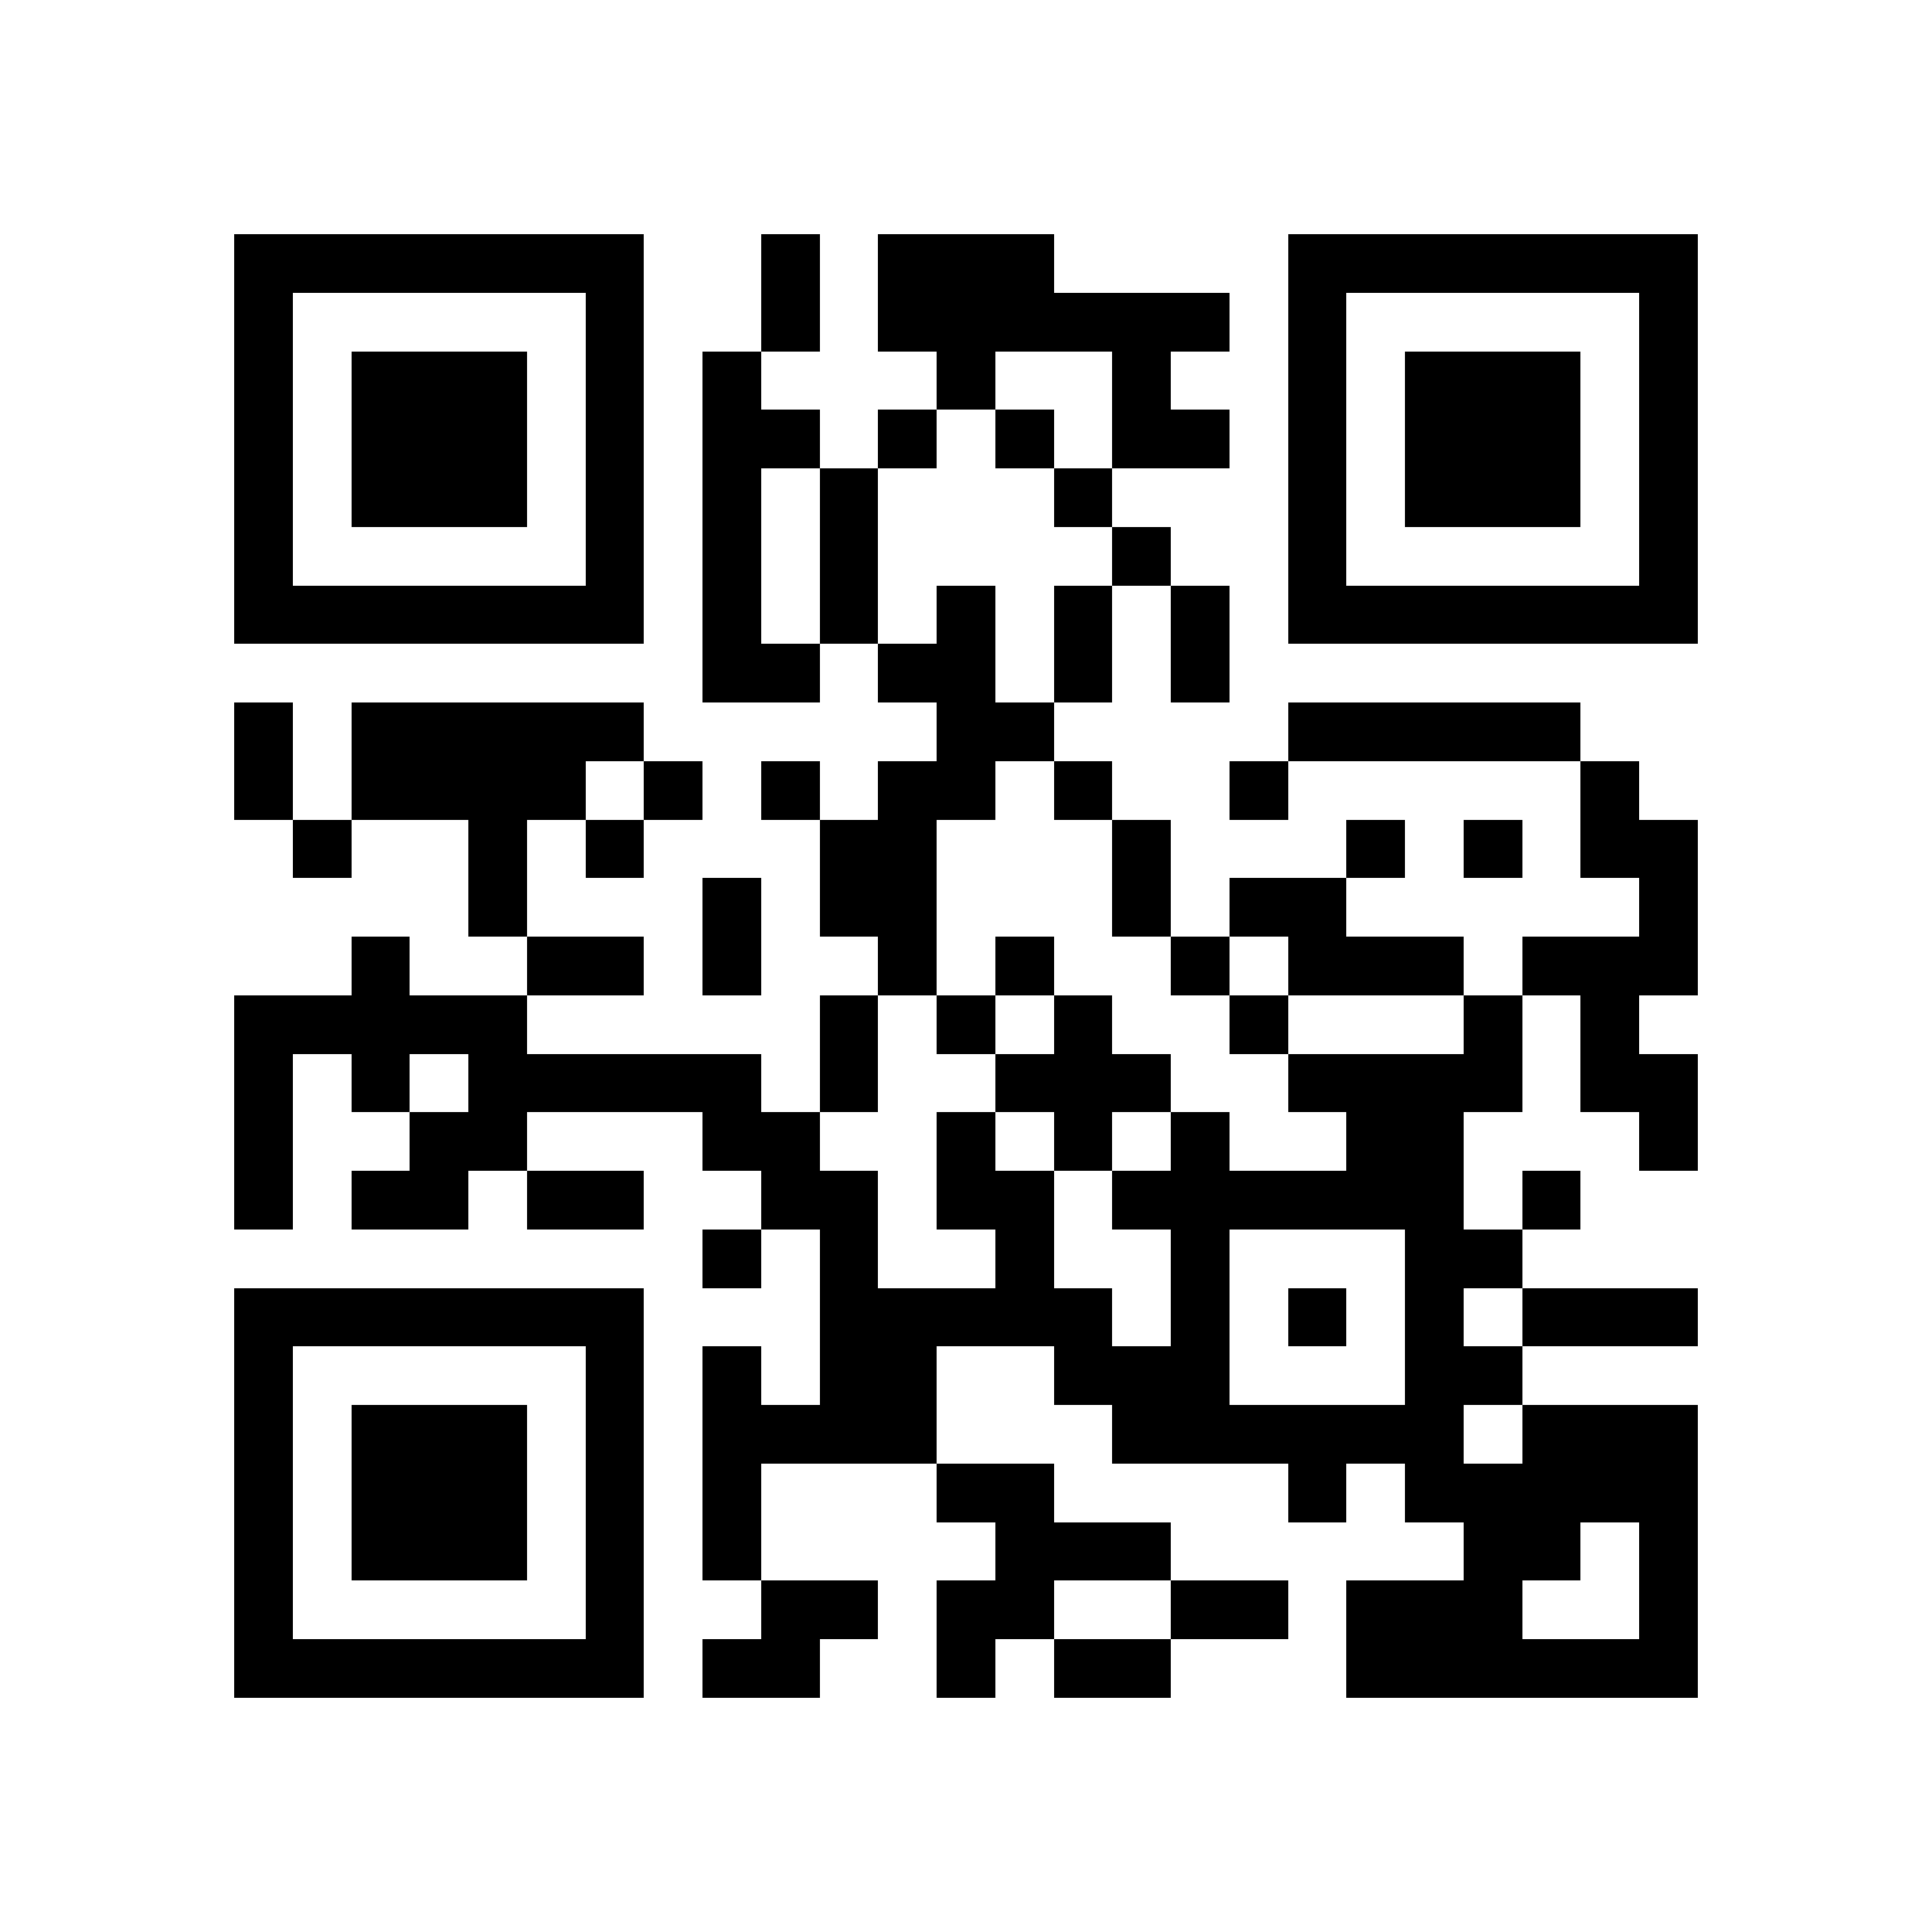
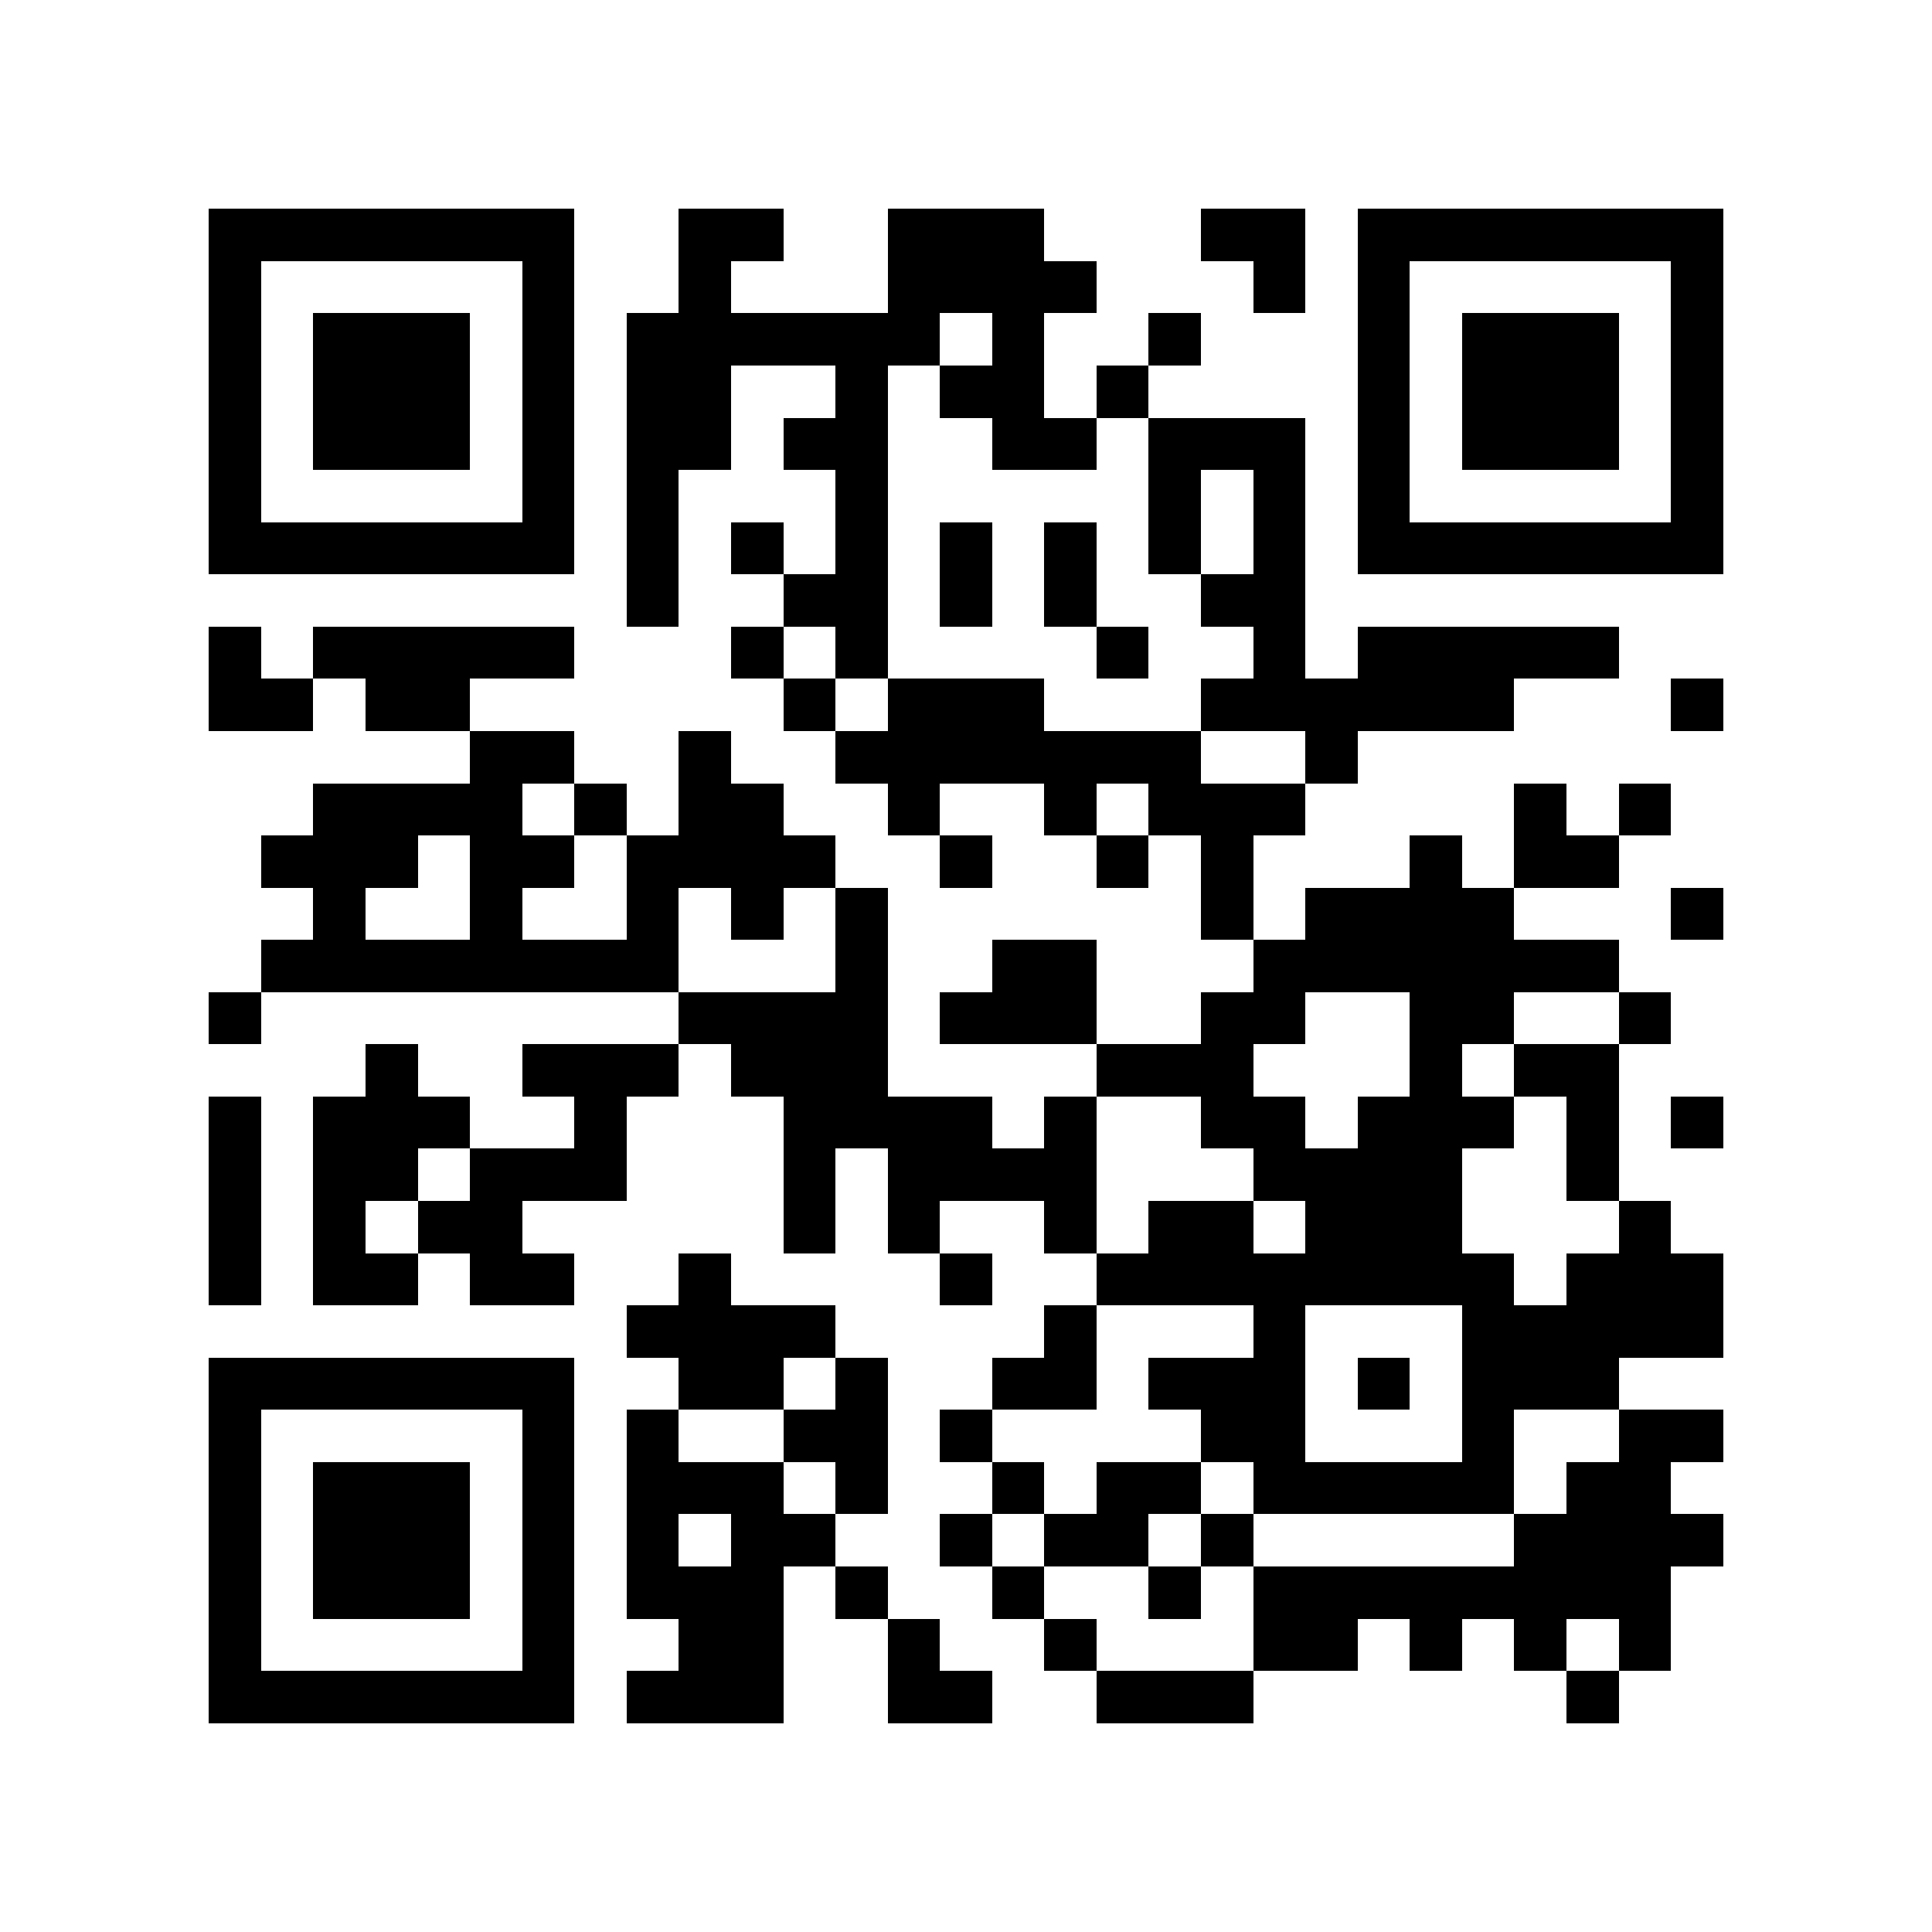
- <svg xmlns="http://www.w3.org/2000/svg" viewBox="0 0 33 33" shape-rendering="crispEdges">
-   <rect width="33" height="33" fill="#fff" />
-   <path d="M4 4h1v1h-1zM5 4h1v1h-1zM6 4h1v1h-1zM7 4h1v1h-1zM8 4h1v1h-1zM9 4h1v1h-1zM10 4h1v1h-1zM13 4h1v1h-1zM15 4h1v1h-1zM16 4h1v1h-1zM17 4h1v1h-1zM22 4h1v1h-1zM23 4h1v1h-1zM24 4h1v1h-1zM25 4h1v1h-1zM26 4h1v1h-1zM27 4h1v1h-1zM28 4h1v1h-1zM4 5h1v1h-1zM10 5h1v1h-1zM13 5h1v1h-1zM15 5h1v1h-1zM16 5h1v1h-1zM17 5h1v1h-1zM18 5h1v1h-1zM19 5h1v1h-1zM20 5h1v1h-1zM22 5h1v1h-1zM28 5h1v1h-1zM4 6h1v1h-1zM6 6h1v1h-1zM7 6h1v1h-1zM8 6h1v1h-1zM10 6h1v1h-1zM12 6h1v1h-1zM16 6h1v1h-1zM19 6h1v1h-1zM22 6h1v1h-1zM24 6h1v1h-1zM25 6h1v1h-1zM26 6h1v1h-1zM28 6h1v1h-1zM4 7h1v1h-1zM6 7h1v1h-1zM7 7h1v1h-1zM8 7h1v1h-1zM10 7h1v1h-1zM12 7h1v1h-1zM13 7h1v1h-1zM15 7h1v1h-1zM17 7h1v1h-1zM19 7h1v1h-1zM20 7h1v1h-1zM22 7h1v1h-1zM24 7h1v1h-1zM25 7h1v1h-1zM26 7h1v1h-1zM28 7h1v1h-1zM4 8h1v1h-1zM6 8h1v1h-1zM7 8h1v1h-1zM8 8h1v1h-1zM10 8h1v1h-1zM12 8h1v1h-1zM14 8h1v1h-1zM18 8h1v1h-1zM22 8h1v1h-1zM24 8h1v1h-1zM25 8h1v1h-1zM26 8h1v1h-1zM28 8h1v1h-1zM4 9h1v1h-1zM10 9h1v1h-1zM12 9h1v1h-1zM14 9h1v1h-1zM19 9h1v1h-1zM22 9h1v1h-1zM28 9h1v1h-1zM4 10h1v1h-1zM5 10h1v1h-1zM6 10h1v1h-1zM7 10h1v1h-1zM8 10h1v1h-1zM9 10h1v1h-1zM10 10h1v1h-1zM12 10h1v1h-1zM14 10h1v1h-1zM16 10h1v1h-1zM18 10h1v1h-1zM20 10h1v1h-1zM22 10h1v1h-1zM23 10h1v1h-1zM24 10h1v1h-1zM25 10h1v1h-1zM26 10h1v1h-1zM27 10h1v1h-1zM28 10h1v1h-1zM12 11h1v1h-1zM13 11h1v1h-1zM15 11h1v1h-1zM16 11h1v1h-1zM18 11h1v1h-1zM20 11h1v1h-1zM4 12h1v1h-1zM6 12h1v1h-1zM7 12h1v1h-1zM8 12h1v1h-1zM9 12h1v1h-1zM10 12h1v1h-1zM16 12h1v1h-1zM17 12h1v1h-1zM22 12h1v1h-1zM23 12h1v1h-1zM24 12h1v1h-1zM25 12h1v1h-1zM26 12h1v1h-1zM4 13h1v1h-1zM6 13h1v1h-1zM7 13h1v1h-1zM8 13h1v1h-1zM9 13h1v1h-1zM11 13h1v1h-1zM13 13h1v1h-1zM15 13h1v1h-1zM16 13h1v1h-1zM18 13h1v1h-1zM21 13h1v1h-1zM27 13h1v1h-1zM5 14h1v1h-1zM8 14h1v1h-1zM10 14h1v1h-1zM14 14h1v1h-1zM15 14h1v1h-1zM19 14h1v1h-1zM23 14h1v1h-1zM25 14h1v1h-1zM27 14h1v1h-1zM28 14h1v1h-1zM8 15h1v1h-1zM12 15h1v1h-1zM14 15h1v1h-1zM15 15h1v1h-1zM19 15h1v1h-1zM21 15h1v1h-1zM22 15h1v1h-1zM28 15h1v1h-1zM6 16h1v1h-1zM9 16h1v1h-1zM10 16h1v1h-1zM12 16h1v1h-1zM15 16h1v1h-1zM17 16h1v1h-1zM20 16h1v1h-1zM22 16h1v1h-1zM23 16h1v1h-1zM24 16h1v1h-1zM26 16h1v1h-1zM27 16h1v1h-1zM28 16h1v1h-1zM4 17h1v1h-1zM5 17h1v1h-1zM6 17h1v1h-1zM7 17h1v1h-1zM8 17h1v1h-1zM14 17h1v1h-1zM16 17h1v1h-1zM18 17h1v1h-1zM21 17h1v1h-1zM25 17h1v1h-1zM27 17h1v1h-1zM4 18h1v1h-1zM6 18h1v1h-1zM8 18h1v1h-1zM9 18h1v1h-1zM10 18h1v1h-1zM11 18h1v1h-1zM12 18h1v1h-1zM14 18h1v1h-1zM17 18h1v1h-1zM18 18h1v1h-1zM19 18h1v1h-1zM22 18h1v1h-1zM23 18h1v1h-1zM24 18h1v1h-1zM25 18h1v1h-1zM27 18h1v1h-1zM28 18h1v1h-1zM4 19h1v1h-1zM7 19h1v1h-1zM8 19h1v1h-1zM12 19h1v1h-1zM13 19h1v1h-1zM16 19h1v1h-1zM18 19h1v1h-1zM20 19h1v1h-1zM23 19h1v1h-1zM24 19h1v1h-1zM28 19h1v1h-1zM4 20h1v1h-1zM6 20h1v1h-1zM7 20h1v1h-1zM9 20h1v1h-1zM10 20h1v1h-1zM13 20h1v1h-1zM14 20h1v1h-1zM16 20h1v1h-1zM17 20h1v1h-1zM19 20h1v1h-1zM20 20h1v1h-1zM21 20h1v1h-1zM22 20h1v1h-1zM23 20h1v1h-1zM24 20h1v1h-1zM26 20h1v1h-1zM12 21h1v1h-1zM14 21h1v1h-1zM17 21h1v1h-1zM20 21h1v1h-1zM24 21h1v1h-1zM25 21h1v1h-1zM4 22h1v1h-1zM5 22h1v1h-1zM6 22h1v1h-1zM7 22h1v1h-1zM8 22h1v1h-1zM9 22h1v1h-1zM10 22h1v1h-1zM14 22h1v1h-1zM15 22h1v1h-1zM16 22h1v1h-1zM17 22h1v1h-1zM18 22h1v1h-1zM20 22h1v1h-1zM22 22h1v1h-1zM24 22h1v1h-1zM26 22h1v1h-1zM27 22h1v1h-1zM28 22h1v1h-1zM4 23h1v1h-1zM10 23h1v1h-1zM12 23h1v1h-1zM14 23h1v1h-1zM15 23h1v1h-1zM18 23h1v1h-1zM19 23h1v1h-1zM20 23h1v1h-1zM24 23h1v1h-1zM25 23h1v1h-1zM4 24h1v1h-1zM6 24h1v1h-1zM7 24h1v1h-1zM8 24h1v1h-1zM10 24h1v1h-1zM12 24h1v1h-1zM13 24h1v1h-1zM14 24h1v1h-1zM15 24h1v1h-1zM19 24h1v1h-1zM20 24h1v1h-1zM21 24h1v1h-1zM22 24h1v1h-1zM23 24h1v1h-1zM24 24h1v1h-1zM26 24h1v1h-1zM27 24h1v1h-1zM28 24h1v1h-1zM4 25h1v1h-1zM6 25h1v1h-1zM7 25h1v1h-1zM8 25h1v1h-1zM10 25h1v1h-1zM12 25h1v1h-1zM16 25h1v1h-1zM17 25h1v1h-1zM22 25h1v1h-1zM24 25h1v1h-1zM25 25h1v1h-1zM26 25h1v1h-1zM27 25h1v1h-1zM28 25h1v1h-1zM4 26h1v1h-1zM6 26h1v1h-1zM7 26h1v1h-1zM8 26h1v1h-1zM10 26h1v1h-1zM12 26h1v1h-1zM17 26h1v1h-1zM18 26h1v1h-1zM19 26h1v1h-1zM25 26h1v1h-1zM26 26h1v1h-1zM28 26h1v1h-1zM4 27h1v1h-1zM10 27h1v1h-1zM13 27h1v1h-1zM14 27h1v1h-1zM16 27h1v1h-1zM17 27h1v1h-1zM20 27h1v1h-1zM21 27h1v1h-1zM23 27h1v1h-1zM24 27h1v1h-1zM25 27h1v1h-1zM28 27h1v1h-1zM4 28h1v1h-1zM5 28h1v1h-1zM6 28h1v1h-1zM7 28h1v1h-1zM8 28h1v1h-1zM9 28h1v1h-1zM10 28h1v1h-1zM12 28h1v1h-1zM13 28h1v1h-1zM16 28h1v1h-1zM18 28h1v1h-1zM19 28h1v1h-1zM23 28h1v1h-1zM24 28h1v1h-1zM25 28h1v1h-1zM26 28h1v1h-1zM27 28h1v1h-1zM28 28h1v1h-1z" fill="#000" />
+ <svg xmlns="http://www.w3.org/2000/svg" viewBox="0 0 37 37" shape-rendering="crispEdges">
+   <rect width="37" height="37" fill="#fff" />
+   <path d="M4 4h1v1h-1zM5 4h1v1h-1zM6 4h1v1h-1zM7 4h1v1h-1zM8 4h1v1h-1zM9 4h1v1h-1zM10 4h1v1h-1zM13 4h1v1h-1zM14 4h1v1h-1zM17 4h1v1h-1zM18 4h1v1h-1zM19 4h1v1h-1zM23 4h1v1h-1zM24 4h1v1h-1zM26 4h1v1h-1zM27 4h1v1h-1zM28 4h1v1h-1zM29 4h1v1h-1zM30 4h1v1h-1zM31 4h1v1h-1zM32 4h1v1h-1zM4 5h1v1h-1zM10 5h1v1h-1zM13 5h1v1h-1zM17 5h1v1h-1zM18 5h1v1h-1zM19 5h1v1h-1zM20 5h1v1h-1zM24 5h1v1h-1zM26 5h1v1h-1zM32 5h1v1h-1zM4 6h1v1h-1zM6 6h1v1h-1zM7 6h1v1h-1zM8 6h1v1h-1zM10 6h1v1h-1zM12 6h1v1h-1zM13 6h1v1h-1zM14 6h1v1h-1zM15 6h1v1h-1zM16 6h1v1h-1zM17 6h1v1h-1zM19 6h1v1h-1zM22 6h1v1h-1zM26 6h1v1h-1zM28 6h1v1h-1zM29 6h1v1h-1zM30 6h1v1h-1zM32 6h1v1h-1zM4 7h1v1h-1zM6 7h1v1h-1zM7 7h1v1h-1zM8 7h1v1h-1zM10 7h1v1h-1zM12 7h1v1h-1zM13 7h1v1h-1zM16 7h1v1h-1zM18 7h1v1h-1zM19 7h1v1h-1zM21 7h1v1h-1zM26 7h1v1h-1zM28 7h1v1h-1zM29 7h1v1h-1zM30 7h1v1h-1zM32 7h1v1h-1zM4 8h1v1h-1zM6 8h1v1h-1zM7 8h1v1h-1zM8 8h1v1h-1zM10 8h1v1h-1zM12 8h1v1h-1zM13 8h1v1h-1zM15 8h1v1h-1zM16 8h1v1h-1zM19 8h1v1h-1zM20 8h1v1h-1zM22 8h1v1h-1zM23 8h1v1h-1zM24 8h1v1h-1zM26 8h1v1h-1zM28 8h1v1h-1zM29 8h1v1h-1zM30 8h1v1h-1zM32 8h1v1h-1zM4 9h1v1h-1zM10 9h1v1h-1zM12 9h1v1h-1zM16 9h1v1h-1zM22 9h1v1h-1zM24 9h1v1h-1zM26 9h1v1h-1zM32 9h1v1h-1zM4 10h1v1h-1zM5 10h1v1h-1zM6 10h1v1h-1zM7 10h1v1h-1zM8 10h1v1h-1zM9 10h1v1h-1zM10 10h1v1h-1zM12 10h1v1h-1zM14 10h1v1h-1zM16 10h1v1h-1zM18 10h1v1h-1zM20 10h1v1h-1zM22 10h1v1h-1zM24 10h1v1h-1zM26 10h1v1h-1zM27 10h1v1h-1zM28 10h1v1h-1zM29 10h1v1h-1zM30 10h1v1h-1zM31 10h1v1h-1zM32 10h1v1h-1zM12 11h1v1h-1zM15 11h1v1h-1zM16 11h1v1h-1zM18 11h1v1h-1zM20 11h1v1h-1zM23 11h1v1h-1zM24 11h1v1h-1zM4 12h1v1h-1zM6 12h1v1h-1zM7 12h1v1h-1zM8 12h1v1h-1zM9 12h1v1h-1zM10 12h1v1h-1zM14 12h1v1h-1zM16 12h1v1h-1zM21 12h1v1h-1zM24 12h1v1h-1zM26 12h1v1h-1zM27 12h1v1h-1zM28 12h1v1h-1zM29 12h1v1h-1zM30 12h1v1h-1zM4 13h1v1h-1zM5 13h1v1h-1zM7 13h1v1h-1zM8 13h1v1h-1zM15 13h1v1h-1zM17 13h1v1h-1zM18 13h1v1h-1zM19 13h1v1h-1zM23 13h1v1h-1zM24 13h1v1h-1zM25 13h1v1h-1zM26 13h1v1h-1zM27 13h1v1h-1zM28 13h1v1h-1zM32 13h1v1h-1zM9 14h1v1h-1zM10 14h1v1h-1zM13 14h1v1h-1zM16 14h1v1h-1zM17 14h1v1h-1zM18 14h1v1h-1zM19 14h1v1h-1zM20 14h1v1h-1zM21 14h1v1h-1zM22 14h1v1h-1zM25 14h1v1h-1zM6 15h1v1h-1zM7 15h1v1h-1zM8 15h1v1h-1zM9 15h1v1h-1zM11 15h1v1h-1zM13 15h1v1h-1zM14 15h1v1h-1zM17 15h1v1h-1zM20 15h1v1h-1zM22 15h1v1h-1zM23 15h1v1h-1zM24 15h1v1h-1zM29 15h1v1h-1zM31 15h1v1h-1zM5 16h1v1h-1zM6 16h1v1h-1zM7 16h1v1h-1zM9 16h1v1h-1zM10 16h1v1h-1zM12 16h1v1h-1zM13 16h1v1h-1zM14 16h1v1h-1zM15 16h1v1h-1zM18 16h1v1h-1zM21 16h1v1h-1zM23 16h1v1h-1zM27 16h1v1h-1zM29 16h1v1h-1zM30 16h1v1h-1zM6 17h1v1h-1zM9 17h1v1h-1zM12 17h1v1h-1zM14 17h1v1h-1zM16 17h1v1h-1zM23 17h1v1h-1zM25 17h1v1h-1zM26 17h1v1h-1zM27 17h1v1h-1zM28 17h1v1h-1zM32 17h1v1h-1zM5 18h1v1h-1zM6 18h1v1h-1zM7 18h1v1h-1zM8 18h1v1h-1zM9 18h1v1h-1zM10 18h1v1h-1zM11 18h1v1h-1zM12 18h1v1h-1zM16 18h1v1h-1zM19 18h1v1h-1zM20 18h1v1h-1zM24 18h1v1h-1zM25 18h1v1h-1zM26 18h1v1h-1zM27 18h1v1h-1zM28 18h1v1h-1zM29 18h1v1h-1zM30 18h1v1h-1zM4 19h1v1h-1zM13 19h1v1h-1zM14 19h1v1h-1zM15 19h1v1h-1zM16 19h1v1h-1zM18 19h1v1h-1zM19 19h1v1h-1zM20 19h1v1h-1zM23 19h1v1h-1zM24 19h1v1h-1zM27 19h1v1h-1zM28 19h1v1h-1zM31 19h1v1h-1zM7 20h1v1h-1zM10 20h1v1h-1zM11 20h1v1h-1zM12 20h1v1h-1zM14 20h1v1h-1zM15 20h1v1h-1zM16 20h1v1h-1zM21 20h1v1h-1zM22 20h1v1h-1zM23 20h1v1h-1zM27 20h1v1h-1zM29 20h1v1h-1zM30 20h1v1h-1zM4 21h1v1h-1zM6 21h1v1h-1zM7 21h1v1h-1zM8 21h1v1h-1zM11 21h1v1h-1zM15 21h1v1h-1zM16 21h1v1h-1zM17 21h1v1h-1zM18 21h1v1h-1zM20 21h1v1h-1zM23 21h1v1h-1zM24 21h1v1h-1zM26 21h1v1h-1zM27 21h1v1h-1zM28 21h1v1h-1zM30 21h1v1h-1zM32 21h1v1h-1zM4 22h1v1h-1zM6 22h1v1h-1zM7 22h1v1h-1zM9 22h1v1h-1zM10 22h1v1h-1zM11 22h1v1h-1zM15 22h1v1h-1zM17 22h1v1h-1zM18 22h1v1h-1zM19 22h1v1h-1zM20 22h1v1h-1zM24 22h1v1h-1zM25 22h1v1h-1zM26 22h1v1h-1zM27 22h1v1h-1zM30 22h1v1h-1zM4 23h1v1h-1zM6 23h1v1h-1zM8 23h1v1h-1zM9 23h1v1h-1zM15 23h1v1h-1zM17 23h1v1h-1zM20 23h1v1h-1zM22 23h1v1h-1zM23 23h1v1h-1zM25 23h1v1h-1zM26 23h1v1h-1zM27 23h1v1h-1zM31 23h1v1h-1zM4 24h1v1h-1zM6 24h1v1h-1zM7 24h1v1h-1zM9 24h1v1h-1zM10 24h1v1h-1zM13 24h1v1h-1zM18 24h1v1h-1zM21 24h1v1h-1zM22 24h1v1h-1zM23 24h1v1h-1zM24 24h1v1h-1zM25 24h1v1h-1zM26 24h1v1h-1zM27 24h1v1h-1zM28 24h1v1h-1zM30 24h1v1h-1zM31 24h1v1h-1zM32 24h1v1h-1zM12 25h1v1h-1zM13 25h1v1h-1zM14 25h1v1h-1zM15 25h1v1h-1zM20 25h1v1h-1zM24 25h1v1h-1zM28 25h1v1h-1zM29 25h1v1h-1zM30 25h1v1h-1zM31 25h1v1h-1zM32 25h1v1h-1zM4 26h1v1h-1zM5 26h1v1h-1zM6 26h1v1h-1zM7 26h1v1h-1zM8 26h1v1h-1zM9 26h1v1h-1zM10 26h1v1h-1zM13 26h1v1h-1zM14 26h1v1h-1zM16 26h1v1h-1zM19 26h1v1h-1zM20 26h1v1h-1zM22 26h1v1h-1zM23 26h1v1h-1zM24 26h1v1h-1zM26 26h1v1h-1zM28 26h1v1h-1zM29 26h1v1h-1zM30 26h1v1h-1zM4 27h1v1h-1zM10 27h1v1h-1zM12 27h1v1h-1zM15 27h1v1h-1zM16 27h1v1h-1zM18 27h1v1h-1zM23 27h1v1h-1zM24 27h1v1h-1zM28 27h1v1h-1zM31 27h1v1h-1zM32 27h1v1h-1zM4 28h1v1h-1zM6 28h1v1h-1zM7 28h1v1h-1zM8 28h1v1h-1zM10 28h1v1h-1zM12 28h1v1h-1zM13 28h1v1h-1zM14 28h1v1h-1zM16 28h1v1h-1zM19 28h1v1h-1zM21 28h1v1h-1zM22 28h1v1h-1zM24 28h1v1h-1zM25 28h1v1h-1zM26 28h1v1h-1zM27 28h1v1h-1zM28 28h1v1h-1zM30 28h1v1h-1zM31 28h1v1h-1zM4 29h1v1h-1zM6 29h1v1h-1zM7 29h1v1h-1zM8 29h1v1h-1zM10 29h1v1h-1zM12 29h1v1h-1zM14 29h1v1h-1zM15 29h1v1h-1zM18 29h1v1h-1zM20 29h1v1h-1zM21 29h1v1h-1zM23 29h1v1h-1zM29 29h1v1h-1zM30 29h1v1h-1zM31 29h1v1h-1zM32 29h1v1h-1zM4 30h1v1h-1zM6 30h1v1h-1zM7 30h1v1h-1zM8 30h1v1h-1zM10 30h1v1h-1zM12 30h1v1h-1zM13 30h1v1h-1zM14 30h1v1h-1zM16 30h1v1h-1zM19 30h1v1h-1zM22 30h1v1h-1zM24 30h1v1h-1zM25 30h1v1h-1zM26 30h1v1h-1zM27 30h1v1h-1zM28 30h1v1h-1zM29 30h1v1h-1zM30 30h1v1h-1zM31 30h1v1h-1zM4 31h1v1h-1zM10 31h1v1h-1zM13 31h1v1h-1zM14 31h1v1h-1zM17 31h1v1h-1zM20 31h1v1h-1zM24 31h1v1h-1zM25 31h1v1h-1zM27 31h1v1h-1zM29 31h1v1h-1zM31 31h1v1h-1zM4 32h1v1h-1zM5 32h1v1h-1zM6 32h1v1h-1zM7 32h1v1h-1zM8 32h1v1h-1zM9 32h1v1h-1zM10 32h1v1h-1zM12 32h1v1h-1zM13 32h1v1h-1zM14 32h1v1h-1zM17 32h1v1h-1zM18 32h1v1h-1zM21 32h1v1h-1zM22 32h1v1h-1zM23 32h1v1h-1zM30 32h1v1h-1z" fill="#000" />
</svg>
